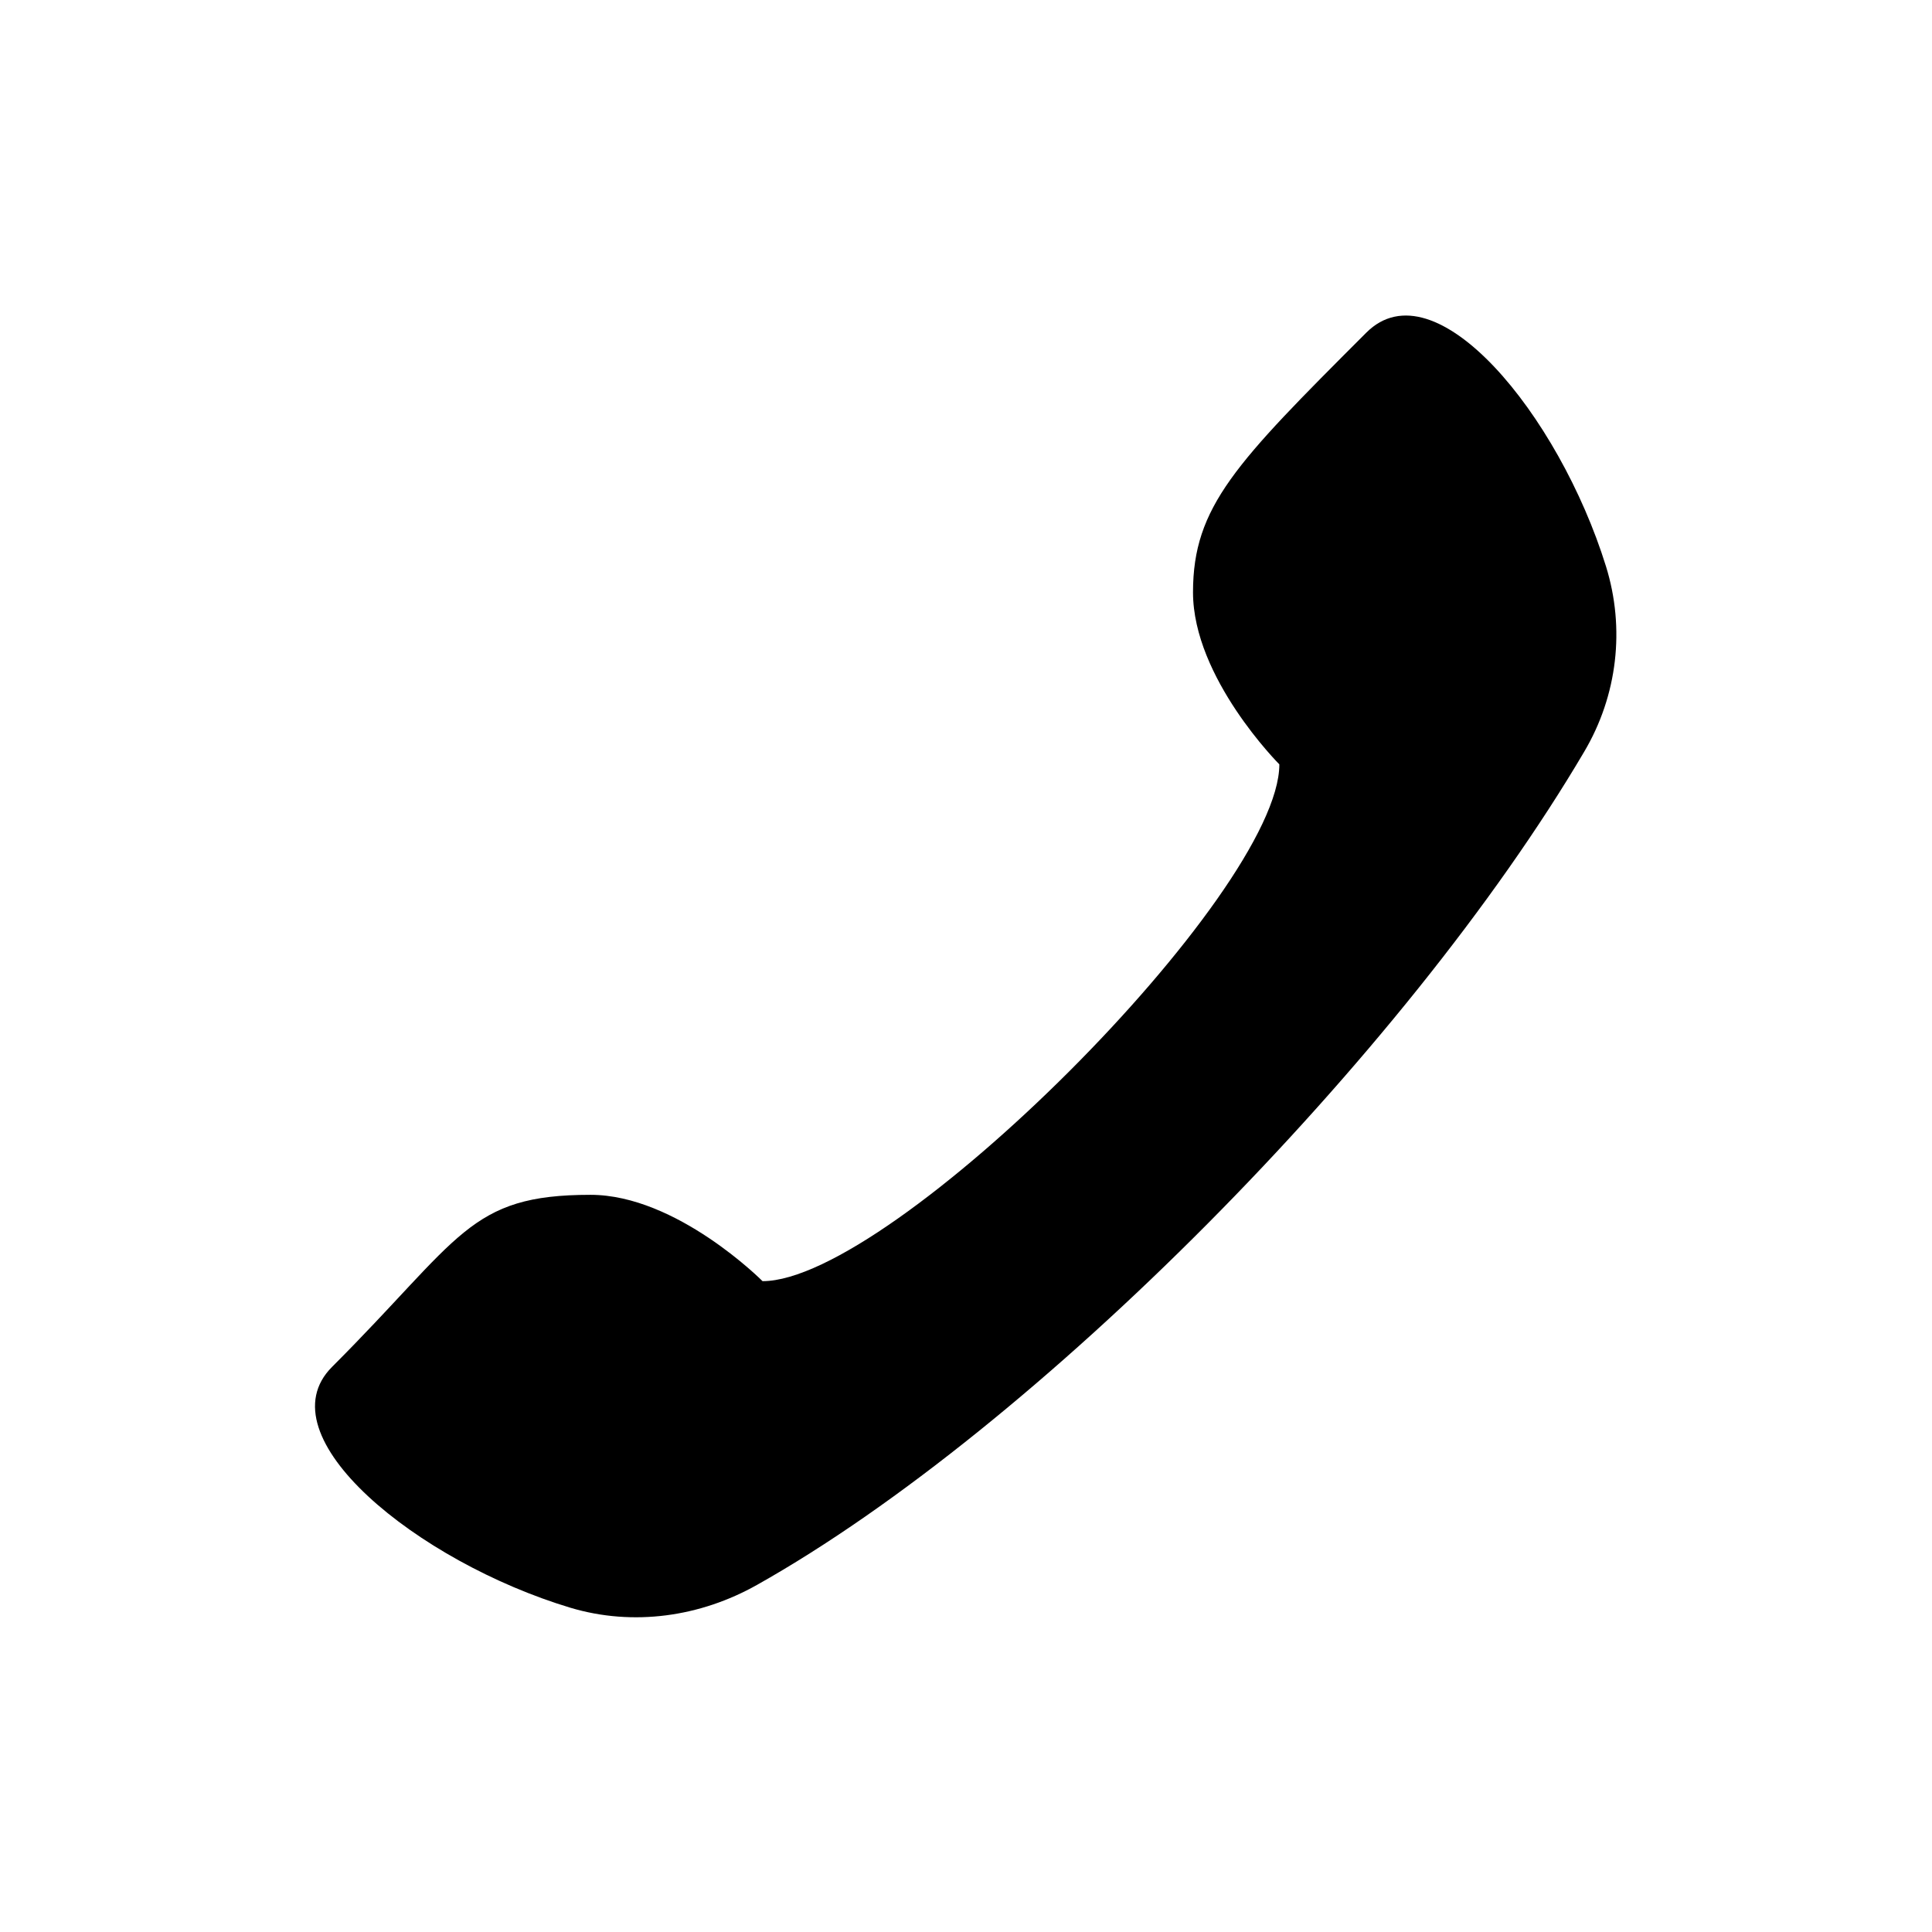
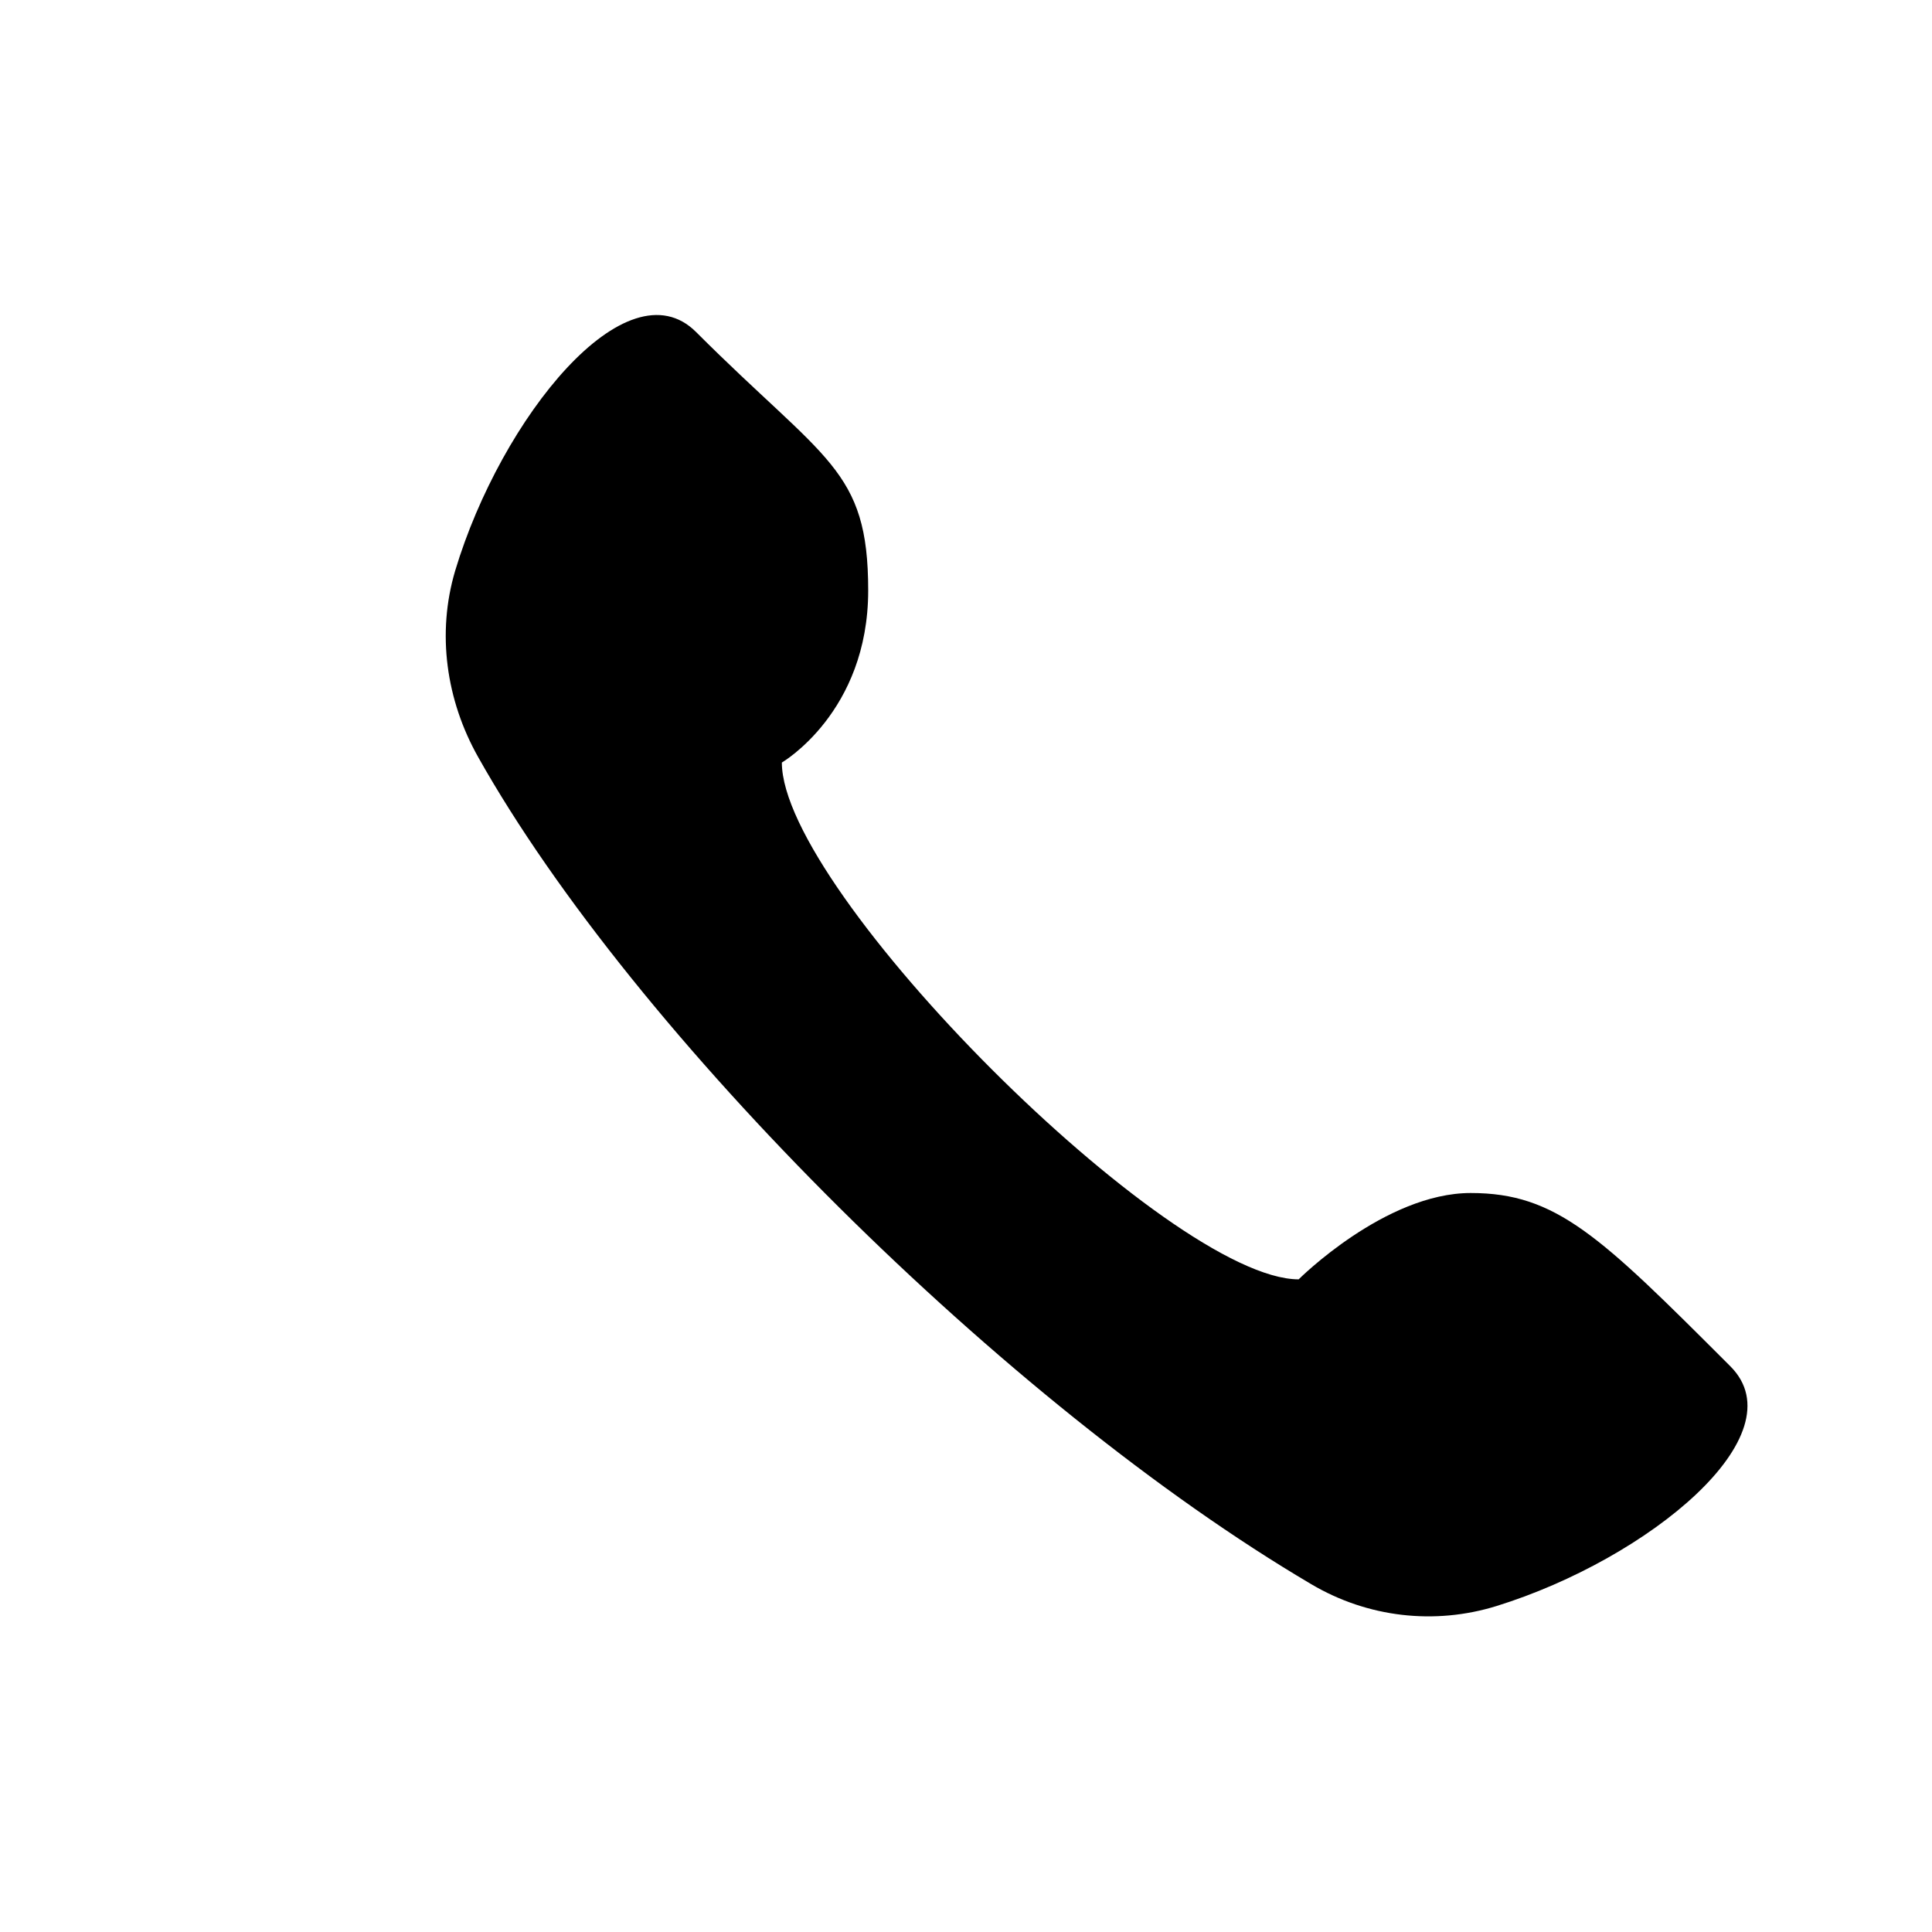
<svg xmlns="http://www.w3.org/2000/svg" id="a" viewBox="0 0 32 32">
-   <path d="M22.63,5.51c1.14-1.14,3.19,1.36,3.97,3.87,.32,1.03,.19,2.14-.36,3.07-2.97,5.04-9.11,11.22-13.7,13.8-.94,.53-2.05,.69-3.09,.38-2.53-.76-5.1-2.84-3.95-3.99,2.14-2.14,2.26-2.85,4.28-2.85,1.43,0,2.85,1.43,2.85,1.43,2.14,0,8.56-6.42,8.56-8.56,0,0-1.43-1.43-1.43-2.85s.71-2.14,2.85-4.28Z" />
+   <path d="M28.66,22.63c1.14,1.14-1.36,3.19-3.87,3.97-1.03,.32-2.14,.19-3.07-.36-5.04-2.97-11.22-9.11-13.8-13.7-.53-.94-.69-2.05-.38-3.09,.76-2.53,2.84-5.1,3.99-3.95,2.14,2.14,2.85,2.26,2.85,4.28s-1.43,2.85-1.43,2.85c0,2.14,6.42,8.56,8.56,8.56,0,0,1.43-1.43,2.85-1.43s2.14,.71,4.28,2.85Z" />
</svg>
